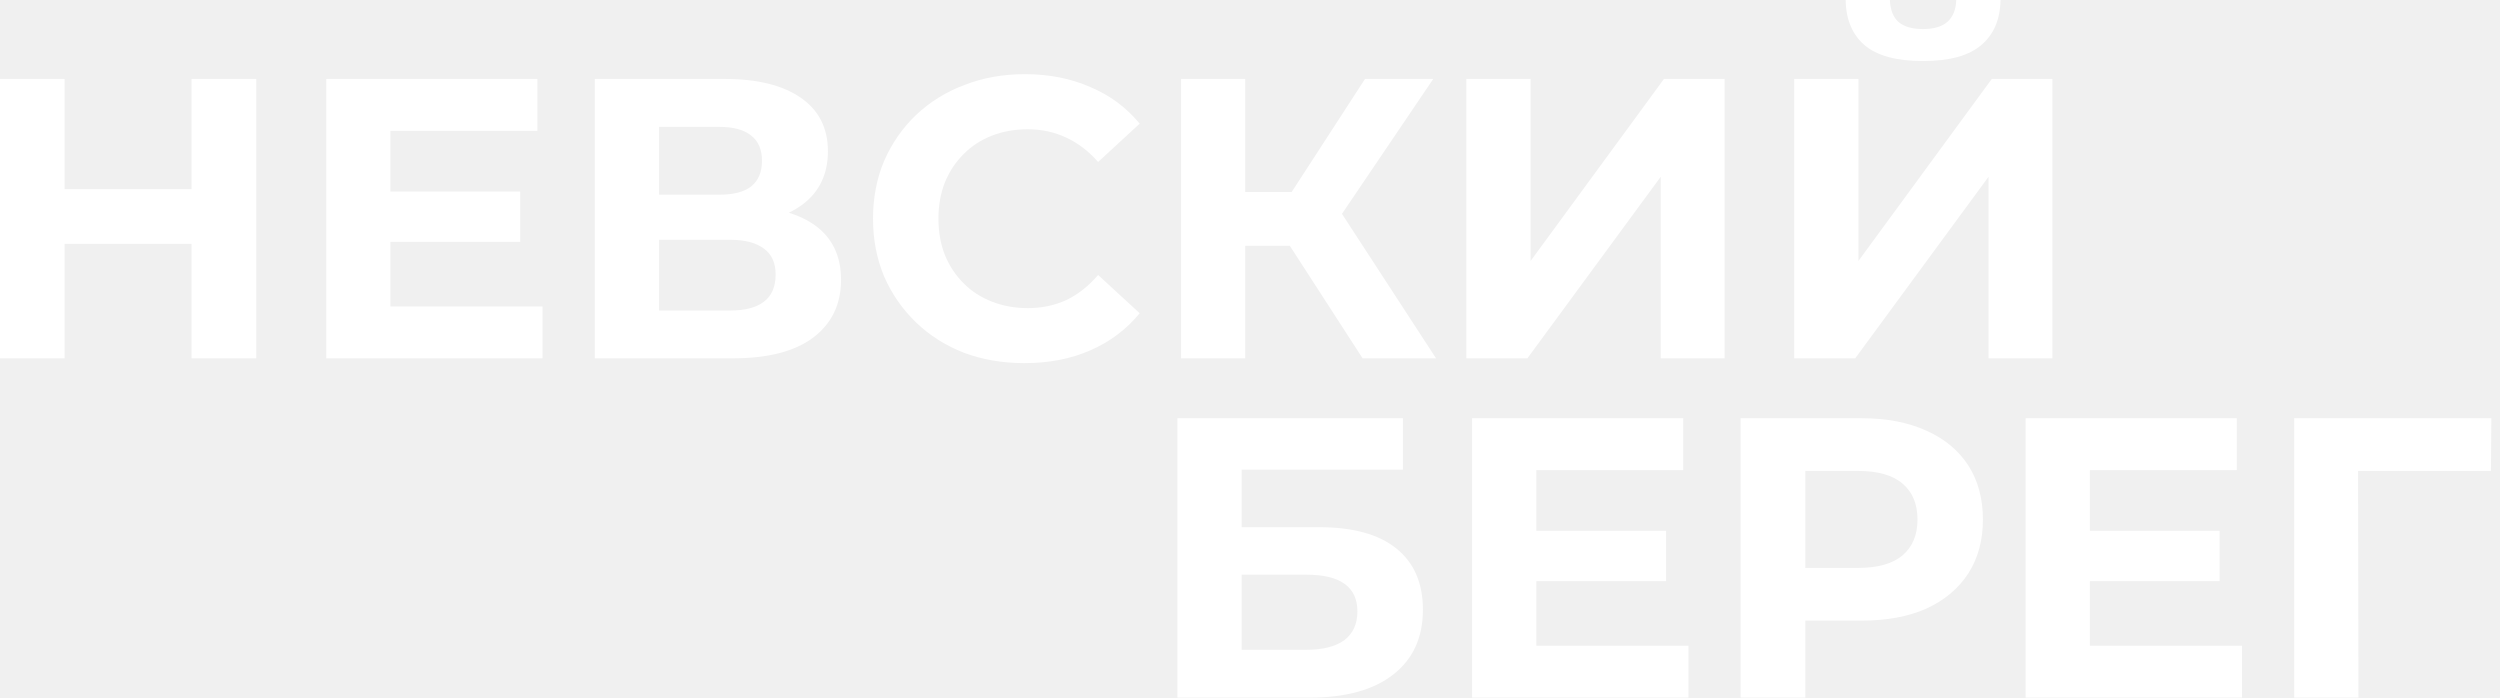
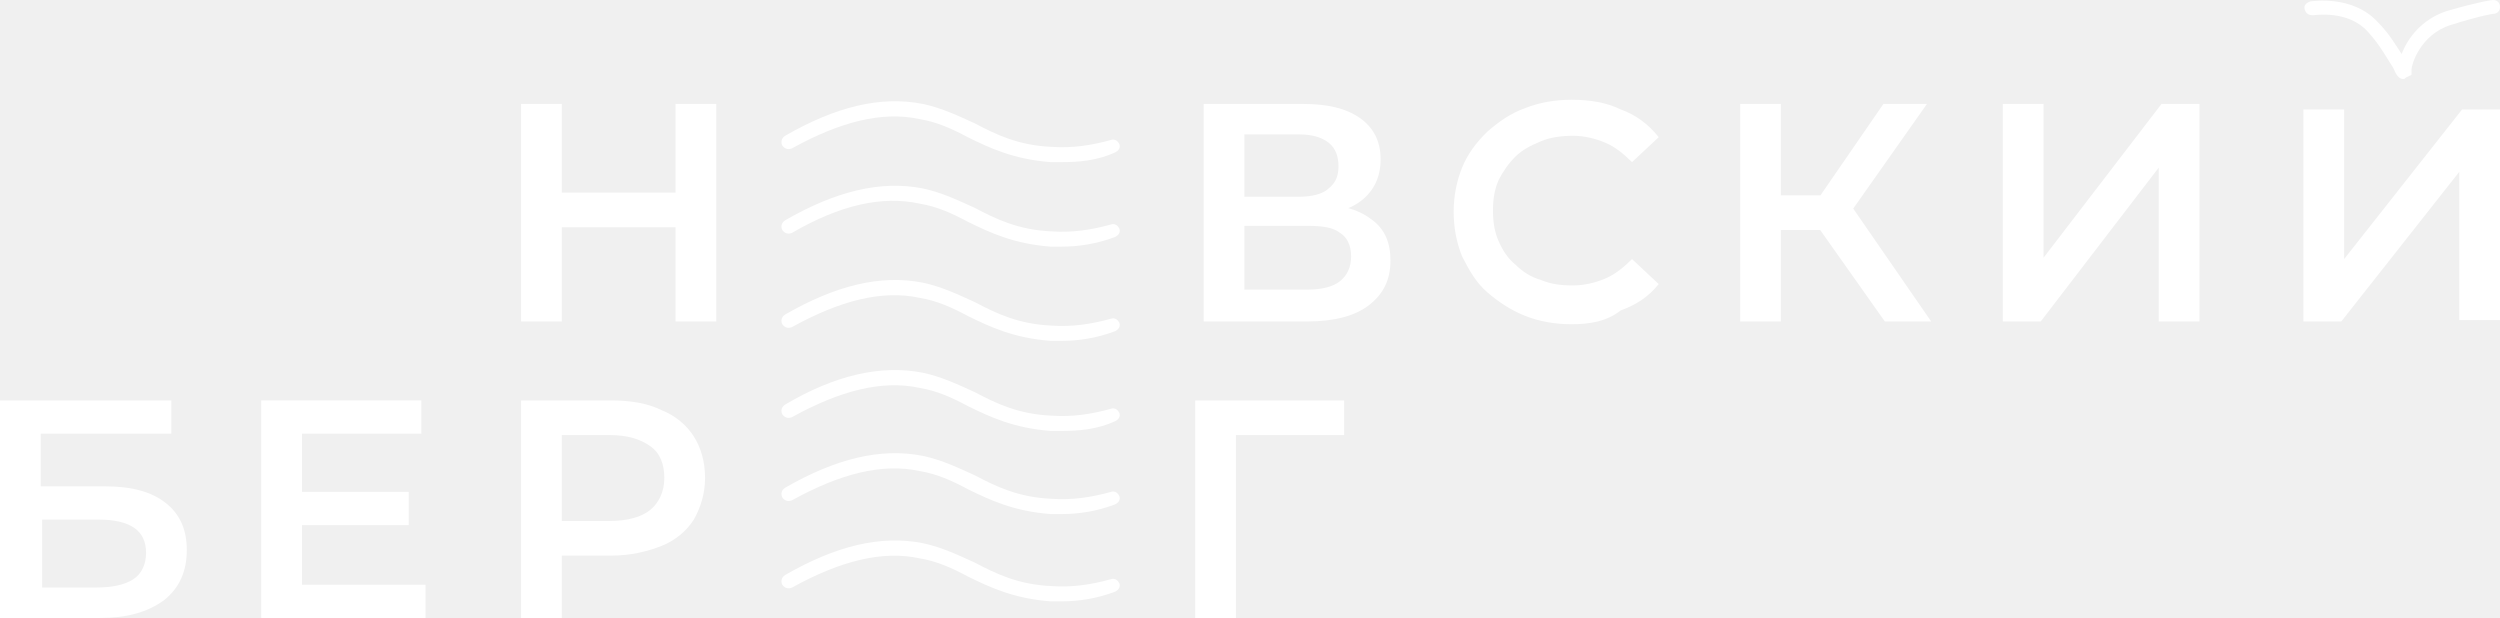
- <svg xmlns="http://www.w3.org/2000/svg" width="240" height="67" viewBox="0 0 240 67" fill="none">
-   <defs />
-   <path id="Vector" d="M172.24 34.4L172.24 7.58L178.41 7.58L178.41 25.05L191.21 7.58L197.03 7.58L197.03 34.4L190.9 34.4L190.9 16.97L178.1 34.4L172.24 34.4ZM184.61 5.86C182.06 5.86 180.18 5.35 178.98 4.32C177.81 3.3 177.21 1.86 177.18 0L181.43 0C181.46 0.91 181.73 1.62 182.24 2.1C182.78 2.56 183.57 2.79 184.61 2.79C185.64 2.79 186.42 2.56 186.95 2.1C187.49 1.62 187.77 0.91 187.8 0L192.05 0C192.02 1.86 191.41 3.3 190.21 4.32C189.01 5.35 187.14 5.86 184.61 5.86Z" fill="#FFFFFF" fill-opacity="1" fill-rule="nonzero" />
-   <path id="Vector" d="M140.77 34.4L140.77 7.58L146.94 7.58L146.94 25.05L159.74 7.58L165.56 7.58L165.56 34.4L159.43 34.4L159.43 16.97L146.63 34.4L140.77 34.4Z" fill="#FFFFFF" fill-opacity="1" fill-rule="nonzero" />
-   <path id="Vector" d="M130.81 34.4L122.46 21.49L127.48 18.46L137.86 34.4L130.81 34.4ZM113.38 34.4L113.38 7.58L119.54 7.58L119.54 34.4L113.38 34.4ZM117.74 23.6L117.74 18.43L127.09 18.43L127.09 23.6L117.74 23.6ZM128.05 21.68L122.34 20.99L131.04 7.58L137.59 7.58L128.05 21.68Z" fill="#FFFFFF" fill-opacity="1" fill-rule="nonzero" />
-   <path id="Vector" d="M98.33 34.86C96.26 34.86 94.33 34.53 92.55 33.87C90.78 33.18 89.25 32.21 87.95 30.96C86.64 29.7 85.62 28.24 84.88 26.55C84.17 24.86 83.81 23.01 83.81 20.99C83.81 18.98 84.17 17.12 84.88 15.44C85.62 13.75 86.64 12.28 87.95 11.03C89.28 9.78 90.82 8.82 92.58 8.16C94.35 7.47 96.28 7.12 98.37 7.12C100.7 7.12 102.79 7.53 104.65 8.35C106.55 9.14 108.13 10.32 109.41 11.87L105.42 15.55C104.5 14.5 103.48 13.73 102.36 13.21C101.23 12.68 100.01 12.41 98.68 12.41C97.43 12.41 96.28 12.61 95.23 13.02C94.18 13.43 93.27 14.02 92.51 14.79C91.74 15.55 91.14 16.46 90.71 17.51C90.3 18.55 90.09 19.72 90.09 20.99C90.09 22.27 90.3 23.43 90.71 24.48C91.14 25.53 91.74 26.43 92.51 27.2C93.27 27.97 94.18 28.55 95.23 28.96C96.28 29.37 97.43 29.58 98.68 29.58C100.01 29.58 101.23 29.32 102.36 28.81C103.48 28.27 104.5 27.47 105.42 26.4L109.41 30.07C108.13 31.63 106.55 32.82 104.65 33.64C102.79 34.46 100.68 34.86 98.33 34.86Z" fill="#FFFFFF" fill-opacity="1" fill-rule="nonzero" />
-   <path id="Vector" d="M57.1 34.4L57.1 7.58L69.59 7.58C72.71 7.58 75.13 8.18 76.87 9.38C78.61 10.58 79.48 12.3 79.48 14.52C79.48 16.71 78.66 18.43 77.02 19.65C75.39 20.85 73.22 21.45 70.51 21.45L71.24 19.84C74.25 19.84 76.59 20.44 78.25 21.64C79.91 22.85 80.74 24.58 80.74 26.86C80.74 29.21 79.85 31.06 78.06 32.41C76.29 33.74 73.71 34.4 70.32 34.4L57.1 34.4ZM63.27 29.81L70.09 29.81C71.52 29.81 72.6 29.53 73.34 28.96C74.08 28.4 74.46 27.53 74.46 26.36C74.46 25.23 74.08 24.4 73.34 23.87C72.6 23.31 71.52 23.02 70.09 23.02L63.27 23.02L63.27 29.81ZM63.27 18.69L69.05 18.69C70.41 18.69 71.43 18.43 72.12 17.89C72.81 17.33 73.15 16.51 73.15 15.44C73.15 14.36 72.81 13.56 72.12 13.02C71.43 12.46 70.41 12.18 69.05 12.18L63.27 12.18L63.27 18.69Z" fill="#FFFFFF" fill-opacity="1" fill-rule="nonzero" />
-   <path id="Vector" d="M37.02 18.39L49.94 18.39L49.94 23.22L37.02 23.22L37.02 18.39ZM37.48 29.42L52.08 29.42L52.08 34.4L31.32 34.4L31.32 7.58L51.59 7.58L51.59 12.56L37.48 12.56L37.48 29.42Z" fill="#FFFFFF" fill-opacity="1" fill-rule="nonzero" />
-   <path id="Vector" d="M18.39 7.58L24.6 7.58L24.6 34.4L18.39 34.4L18.39 7.58ZM6.2 34.4L0 34.4L0 7.58L6.2 7.58L6.2 34.4ZM18.85 23.41L5.74 23.41L5.74 18.16L18.85 18.16L18.85 23.41Z" fill="#FFFFFF" fill-opacity="1" fill-rule="nonzero" />
-   <path id="Vector" d="M220.24 66.97L220.24 40.15L239.17 40.15L239.13 45.21L224.95 45.21L226.37 43.79L226.41 66.97L220.24 66.97Z" fill="#FFFFFF" fill-opacity="1" fill-rule="nonzero" />
-   <path id="Vector" d="M200.17 50.96L213.08 50.96L213.08 55.79L200.17 55.79L200.17 50.96ZM200.63 61.99L215.23 61.99L215.23 66.97L194.46 66.97L194.46 40.15L214.73 40.15L214.73 45.13L200.63 45.13L200.63 61.99Z" fill="#FFFFFF" fill-opacity="1" fill-rule="nonzero" />
-   <path id="Vector" d="M167.1 66.97L167.1 40.15L178.71 40.15C181.12 40.15 183.18 40.55 184.92 41.34C186.66 42.11 188 43.22 188.95 44.67C189.89 46.13 190.36 47.87 190.36 49.88C190.36 51.88 189.89 53.6 188.95 55.06C188 56.51 186.66 57.64 184.92 58.43C183.18 59.2 181.12 59.58 178.71 59.58L170.55 59.58L173.31 56.78L173.31 66.97L167.1 66.97ZM173.31 57.47L170.55 54.52L178.37 54.52C180.29 54.52 181.72 54.11 182.66 53.3C183.61 52.48 184.08 51.34 184.08 49.88C184.08 48.4 183.61 47.25 182.66 46.44C181.72 45.62 180.29 45.21 178.37 45.21L170.55 45.21L173.31 42.26L173.31 57.47Z" fill="#FFFFFF" fill-opacity="1" fill-rule="nonzero" />
-   <path id="Vector" d="M147.03 50.96L159.94 50.96L159.94 55.79L147.03 55.79L147.03 50.96ZM147.49 61.99L162.09 61.99L162.09 66.97L141.32 66.97L141.32 40.15L161.59 40.15L161.59 45.13L147.49 45.13L147.49 61.99Z" fill="#FFFFFF" fill-opacity="1" fill-rule="nonzero" />
-   <path id="Vector" d="M113.03 66.97L113.03 40.15L134.68 40.15L134.68 45.09L119.2 45.09L119.2 50.61L126.64 50.61C129.88 50.61 132.35 51.29 134.03 52.64C135.74 54 136.6 55.96 136.6 58.54C136.6 61.2 135.65 63.27 133.76 64.75C131.87 66.23 129.2 66.97 125.75 66.97L113.03 66.97ZM119.2 62.38L125.41 62.38C126.99 62.38 128.21 62.07 129.05 61.46C129.89 60.82 130.31 59.9 130.31 58.7C130.31 56.35 128.68 55.17 125.41 55.17L119.2 55.17L119.2 62.38Z" fill="#FFFFFF" fill-opacity="1" fill-rule="nonzero" />
+ <svg xmlns="http://www.w3.org/2000/svg" width="178" height="44" viewBox="0 0 178 44" fill="none">
+   <path d="M40 22.888H37.1V7.399H40V22.888ZM48.3 16.179H39.7V13.713H48.3V16.179ZM48.1 7.399H51V22.888H48.1V7.399Z" fill="white" />
+   <path d="M85.7 22.888V7.399H92.7C94.5 7.399 95.8 7.695 96.8 8.386C97.8 9.076 98.3 10.063 98.3 11.345C98.3 12.628 97.8 13.614 96.9 14.305C96 14.995 94.7 15.291 93.2 15.291L93.6 14.502C95.3 14.502 96.7 14.897 97.6 15.588C98.6 16.278 99 17.265 99 18.547C99 19.928 98.5 20.915 97.5 21.704C96.5 22.493 95 22.888 93.1 22.888H85.7ZM88.6 14.009H92.5C93.4 14.009 94.2 13.812 94.6 13.417C95.1 13.022 95.3 12.529 95.3 11.839C95.3 11.148 95.1 10.556 94.6 10.161C94.1 9.767 93.4 9.57 92.5 9.57H88.6V14.009ZM88.6 20.619H93.1C94.1 20.619 94.9 20.422 95.4 20.027C95.9 19.632 96.2 19.04 96.2 18.251C96.2 17.462 95.9 16.87 95.4 16.574C94.9 16.179 94.1 16.081 93.1 16.081H88.6V20.619Z" fill="white" />
+   <path d="M111.9 23.085C110.7 23.085 109.6 22.888 108.6 22.493C107.6 22.099 106.7 21.507 105.9 20.816C105.1 20.126 104.6 19.238 104.1 18.251C103.7 17.265 103.5 16.179 103.5 15.094C103.5 14.009 103.7 12.924 104.1 11.937C104.5 10.951 105.1 10.161 105.9 9.372C106.7 8.682 107.5 8.09 108.6 7.695C109.6 7.3 110.7 7.103 111.9 7.103C113.2 7.103 114.4 7.3 115.4 7.794C116.5 8.188 117.4 8.879 118.1 9.767L116.2 11.543C115.6 10.951 115 10.457 114.3 10.161C113.6 9.865 112.8 9.668 112 9.668C111.2 9.668 110.4 9.767 109.7 10.063C109 10.359 108.4 10.655 107.9 11.148C107.4 11.641 107 12.233 106.7 12.825C106.4 13.516 106.3 14.206 106.3 14.995C106.3 15.785 106.4 16.475 106.7 17.166C107 17.857 107.4 18.448 107.9 18.843C108.4 19.336 109 19.731 109.7 19.928C110.4 20.224 111.1 20.323 112 20.323C112.8 20.323 113.6 20.126 114.3 19.83C115 19.534 115.6 19.04 116.2 18.448L118.1 20.224C117.4 21.112 116.5 21.704 115.4 22.099C114.4 22.888 113.2 23.085 111.9 23.085Z" fill="white" />
+   <path d="M123.9 22.888V7.399H126.8V22.888H123.9ZM125.9 16.377V13.91H131.2V16.377H125.9ZM131.5 15.489L128.8 15.094L134.1 7.399H137.2L131.5 15.489ZM134.2 22.888L128.9 15.39L131.3 13.91L137.5 22.888H134.2Z" fill="white" />
+   <path d="M142.6 22.888V7.399H145.5V18.35L153.9 7.399H156.6V22.888H153.7V11.937L145.3 22.888H142.6Z" fill="white" />
+   <path d="M164 22.888V7.794H166.9V18.448L175.3 7.794H178V22.789H175.1V12.233L166.7 22.888H164Z" fill="white" />
+   <path d="M0 44V28.511H12.2V30.879H2.9V34.628H7.5C9.4 34.628 10.8 35.022 11.8 35.812C12.8 36.601 13.3 37.686 13.3 39.166C13.3 40.646 12.8 41.83 11.7 42.718C10.5 43.605 9 44 7.1 44H0ZM2.9 41.83H6.9C8 41.83 8.9 41.632 9.5 41.238C10.1 40.843 10.4 40.153 10.4 39.363C10.4 37.785 9.3 36.995 7 36.995H3V41.83H2.9Z" fill="white" />
+   <path d="M37.1 44V28.511H43.5C44.9 28.511 46.1 28.709 47.1 29.202C48.1 29.596 48.9 30.287 49.4 31.076C49.9 31.865 50.2 32.852 50.2 34.036C50.2 35.121 49.9 36.108 49.4 36.995C48.9 37.785 48.1 38.475 47.1 38.87C46.1 39.265 44.9 39.56 43.5 39.56H38.7L40 38.179V44H37.1ZM40 38.475L38.7 37.094H43.4C44.7 37.094 45.7 36.798 46.3 36.305C46.9 35.812 47.3 35.022 47.3 34.036C47.3 33.049 47 32.26 46.3 31.767C45.6 31.273 44.7 30.977 43.4 30.977H38.7L40 29.596V38.475Z" fill="white" />
+   <path d="M21.5 41.632H30.3V44H18.6V28.511H30V30.879H21.5V41.632ZM21.3 35.022H29.1V37.39H21.3V35.022Z" fill="white" />
+   <path d="M85.1 44V28.511H95.7V30.977H87.3L88 30.287V44H85.1Z" fill="white" />
+   <path d="M75.6 11.543C75.3 11.543 75 11.543 74.8 11.543C72.2 11.345 70.5 10.556 68.9 9.767C67.8 9.175 66.7 8.682 65.5 8.484C62.8 7.892 59.8 8.682 56.4 10.556C56.2 10.655 55.9 10.655 55.7 10.359C55.6 10.162 55.6 9.866 55.9 9.668C59.5 7.596 62.7 6.807 65.7 7.399C67.1 7.695 68.3 8.287 69.4 8.78C70.9 9.57 72.5 10.359 74.9 10.457C76.3 10.556 77.7 10.359 79.1 9.964C79.4 9.866 79.6 10.063 79.7 10.26C79.8 10.556 79.6 10.753 79.4 10.852C78.1 11.444 76.8 11.543 75.6 11.543Z" fill="white" />
+   <path d="M75.6 17.561C75.3 17.561 75 17.561 74.8 17.561C72.2 17.363 70.5 16.574 68.9 15.785C67.8 15.193 66.7 14.7 65.5 14.502C62.8 13.91 59.8 14.601 56.4 16.574C56.2 16.673 55.9 16.673 55.7 16.377C55.6 16.179 55.6 15.883 55.9 15.686C59.5 13.614 62.7 12.825 65.7 13.417C67.1 13.713 68.3 14.305 69.4 14.798C70.9 15.588 72.5 16.377 74.9 16.475C76.3 16.574 77.7 16.377 79.1 15.982C79.4 15.883 79.6 16.081 79.7 16.278C79.8 16.574 79.6 16.771 79.4 16.87C78.1 17.363 76.8 17.561 75.6 17.561Z" fill="white" />
+   <path d="M75.6 24.269C75.3 24.269 75 24.269 74.8 24.269C72.2 24.072 70.5 23.282 68.9 22.493C67.8 21.901 66.7 21.408 65.5 21.211C62.8 20.619 59.8 21.408 56.4 23.282C56.2 23.381 55.9 23.381 55.7 23.085C55.6 22.888 55.6 22.592 55.9 22.395C59.5 20.323 62.7 19.534 65.7 20.125C67.1 20.422 68.3 21.013 69.4 21.507C70.9 22.296 72.5 23.085 74.9 23.184C76.3 23.282 77.7 23.085 79.1 22.691C79.4 22.592 79.6 22.789 79.7 22.986C79.8 23.282 79.6 23.48 79.4 23.578C78.1 24.072 76.8 24.269 75.6 24.269Z" fill="white" />
+   <path d="M75.6 30.682C75.3 30.682 75 30.682 74.8 30.682C72.2 30.484 70.5 29.695 68.9 28.906C67.8 28.314 66.7 27.821 65.5 27.623C62.8 27.031 59.8 27.821 56.4 29.695C56.2 29.794 55.9 29.794 55.7 29.498C55.6 29.3 55.6 29.005 55.9 28.807C59.4 26.735 62.7 25.946 65.7 26.538C67.1 26.834 68.3 27.426 69.4 27.919C70.9 28.709 72.5 29.498 74.9 29.596C76.3 29.695 77.7 29.498 79.1 29.103C79.4 29.005 79.6 29.202 79.7 29.399C79.8 29.695 79.6 29.892 79.4 29.991C78.1 30.583 76.8 30.682 75.6 30.682Z" fill="white" />
+   <path d="M75.6 36.601C75.3 36.601 75 36.601 74.8 36.601C72.2 36.404 70.5 35.614 68.9 34.825C67.8 34.233 66.7 33.74 65.5 33.543C62.8 32.951 59.8 33.74 56.4 35.614C56.2 35.713 55.9 35.713 55.7 35.417C55.6 35.22 55.6 34.924 55.9 34.727C59.5 32.655 62.7 31.866 65.7 32.457C67.1 32.753 68.3 33.345 69.4 33.839C70.9 34.628 72.5 35.417 74.9 35.516C76.3 35.614 77.7 35.417 79.1 35.022C79.4 34.924 79.6 35.121 79.7 35.318C79.8 35.614 79.6 35.812 79.4 35.91C78.1 36.404 76.8 36.601 75.6 36.601Z" fill="white" />
+   <path d="M75.6 42.816C75.3 42.816 75 42.816 74.8 42.816C72.2 42.619 70.5 41.83 68.9 41.04C67.8 40.449 66.7 39.955 65.5 39.758C62.8 39.166 59.8 39.955 56.4 41.83C56.2 41.928 55.9 41.928 55.7 41.632C55.6 41.435 55.6 41.139 55.9 40.942C59.5 38.87 62.7 38.081 65.7 38.673C67.1 38.969 68.3 39.561 69.4 40.054C70.9 40.843 72.5 41.632 74.9 41.731C76.3 41.83 77.7 41.632 79.1 41.238C79.4 41.139 79.6 41.336 79.7 41.534C79.8 41.83 79.6 42.027 79.4 42.126C78.1 42.619 76.8 42.816 75.6 42.816Z" fill="white" />
+   <path d="M171.1 5.623C170.8 5.623 170.6 5.327 170.4 4.834C170 4.242 169.5 3.256 168.6 2.269C167.2 0.691 164.8 1.085 164.7 1.085C164.4 1.085 164.2 0.987 164.1 0.691C164 0.395 164.2 0.197 164.5 0.099C164.6 0.099 167.5 -0.395 169.3 1.578C170.1 2.368 170.6 3.256 171 3.848C171.4 2.762 172.4 1.381 174.2 0.789C176.6 0.099 177.4 0 177.5 0C177.8 0 178 0.197 178 0.493C178 0.789 177.8 0.987 177.5 0.987C177.5 0.987 176.7 1.085 174.5 1.776C172.3 2.466 171.7 4.637 171.7 4.933V5.327L171.3 5.525C171.2 5.623 171.2 5.623 171.1 5.623Z" fill="white" />
</svg>
